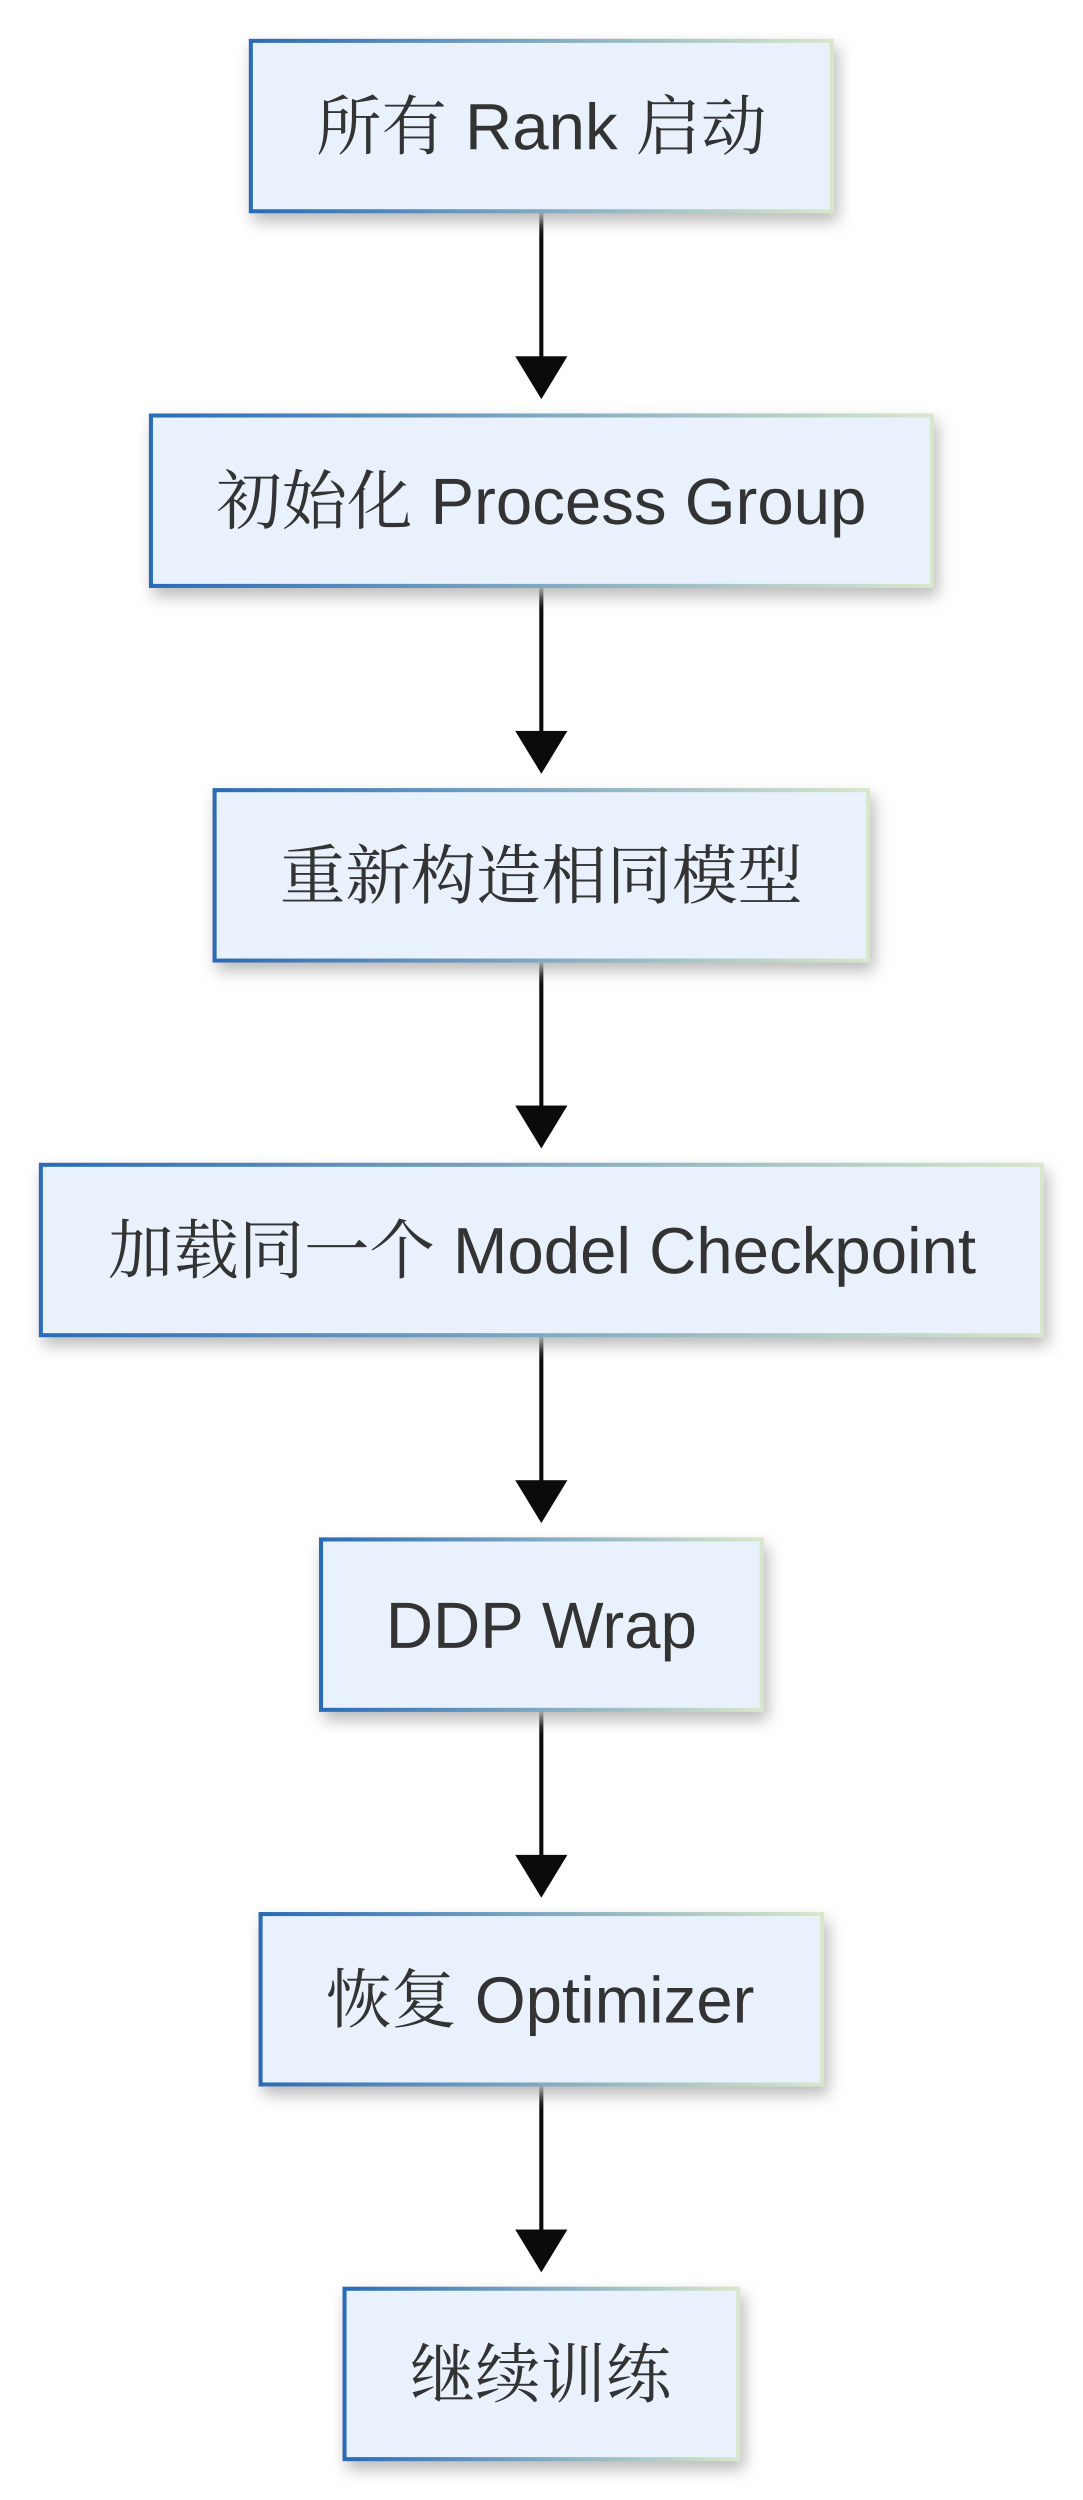
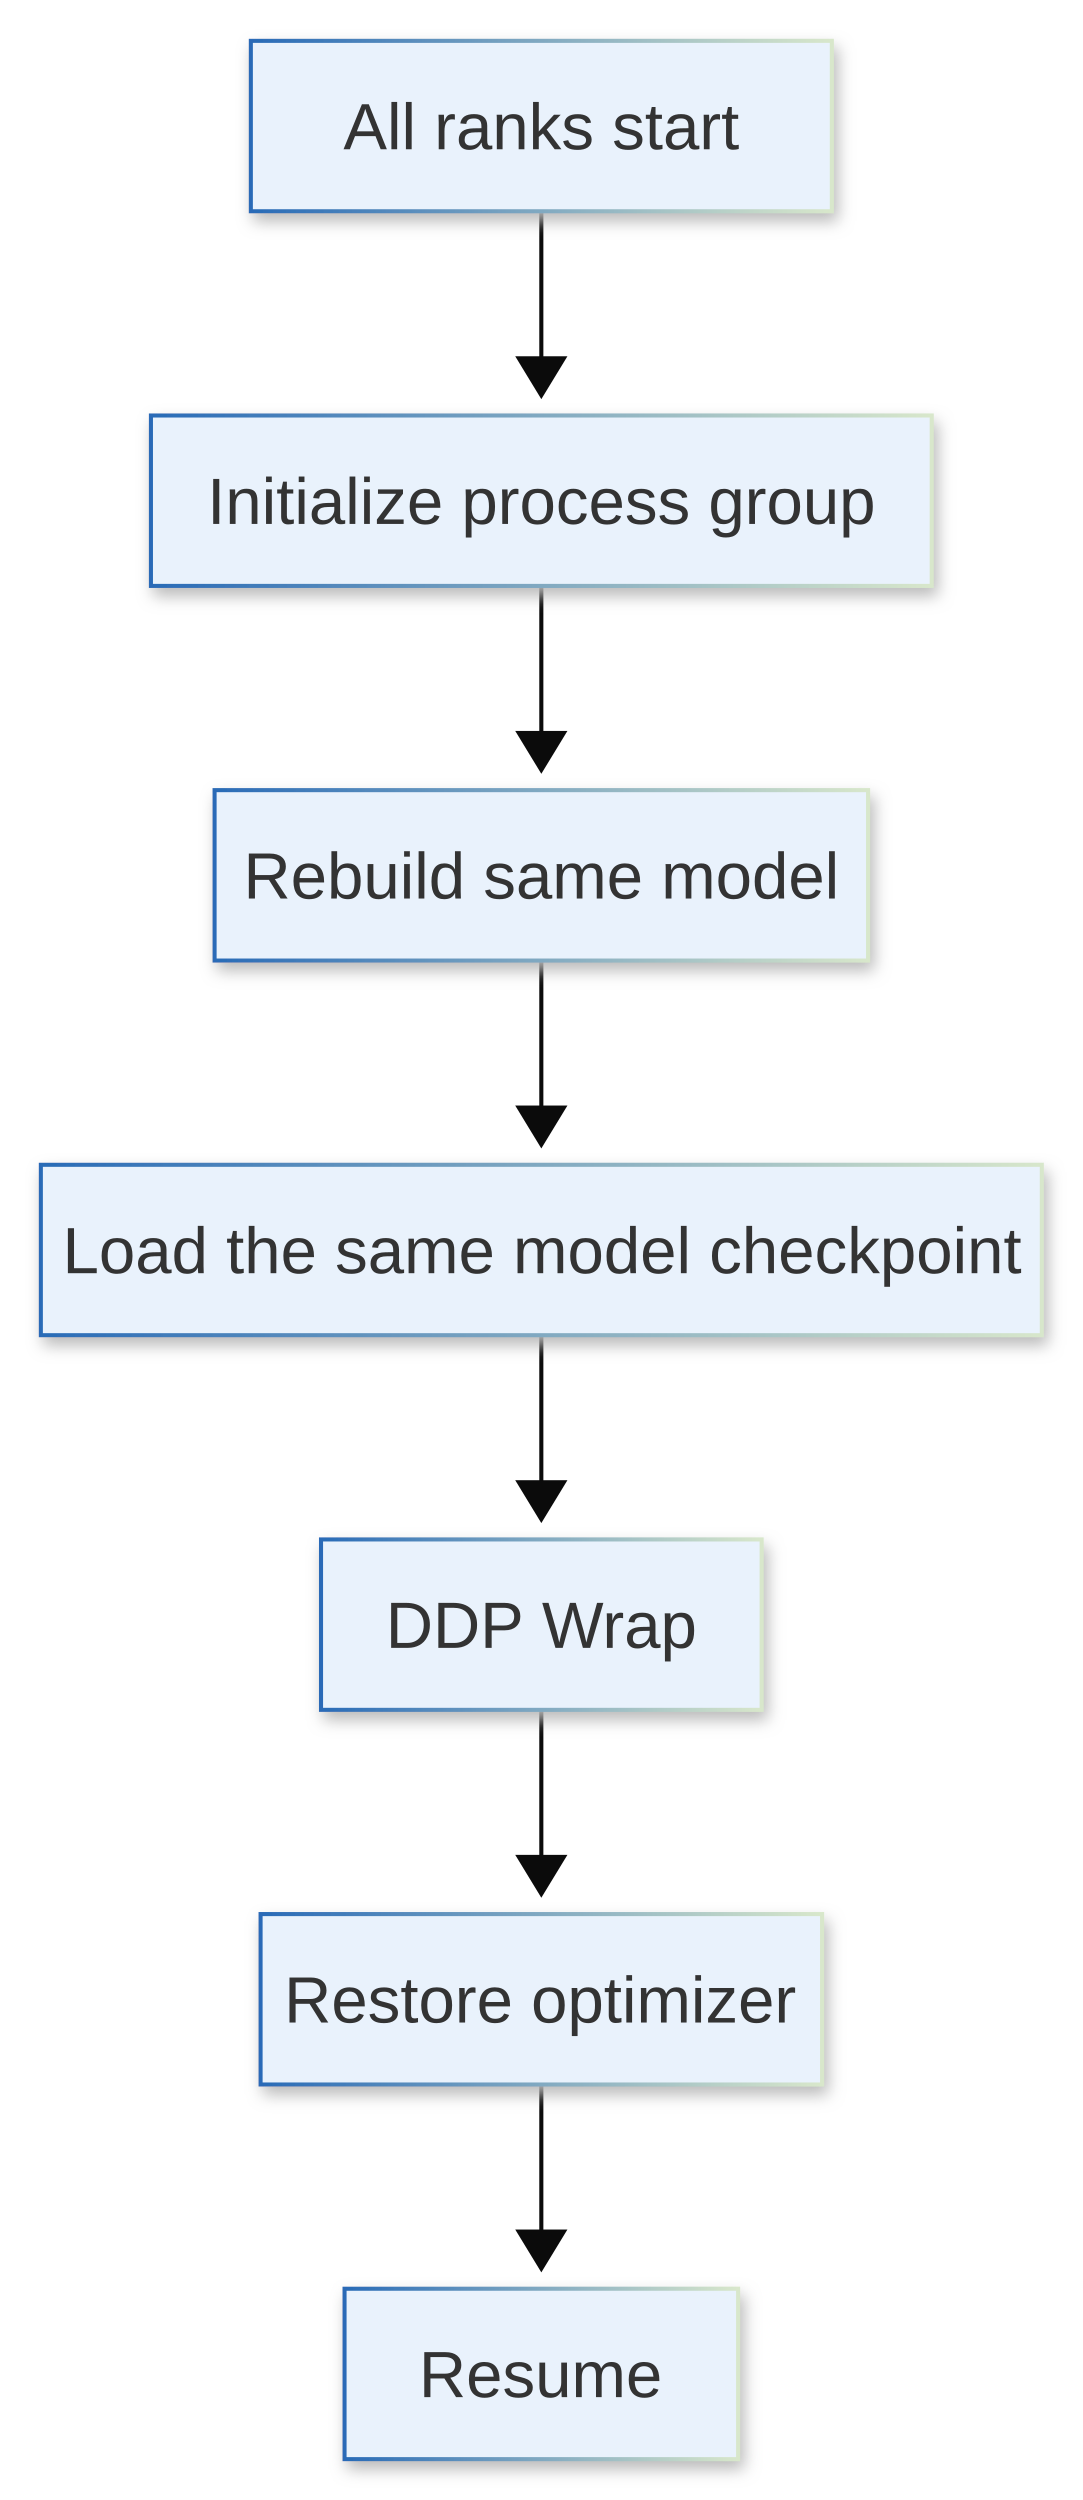
<svg xmlns="http://www.w3.org/2000/svg" id="diagram-graph" class="flowchart" style="max-width: 100%; max-height: 100%; width: auto; height: auto; background-color: rgb(255, 255, 255); color: rgb(0, 0, 0);" viewBox="-2 -2 265.072 612.091" role="graphics-document document" aria-roledescription="flowchart-v2">
  <style>#diagram-graph{font-family:Arial,Microsoft YaHei,Noto Serif CJK SC,sans-serif;font-size:16px;fill:#333333;}@keyframes edge-animation-frame{from{stroke-dashoffset:0;}}@keyframes dash{to{stroke-dashoffset:0;}}#diagram-graph .edge-animation-slow{stroke-dasharray:9,5!important;stroke-dashoffset:900;animation:dash 50s linear infinite;stroke-linecap:round;}#diagram-graph .edge-animation-fast{stroke-dasharray:9,5!important;stroke-dashoffset:900;animation:dash 20s linear infinite;stroke-linecap:round;}#diagram-graph .error-icon{fill:hsl(31.579, 76%, 100%);}#diagram-graph .error-text{fill:#000000;stroke:#000000;}#diagram-graph .edge-thickness-normal{stroke-width:1px;}#diagram-graph .edge-thickness-thick{stroke-width:3.5px;}#diagram-graph .edge-pattern-solid{stroke-dasharray:0;}#diagram-graph .edge-thickness-invisible{stroke-width:0;fill:none;}#diagram-graph .edge-pattern-dashed{stroke-dasharray:3;}#diagram-graph .edge-pattern-dotted{stroke-dasharray:2;}#diagram-graph .marker{fill:#0b0b0b;stroke:#0b0b0b;}#diagram-graph .marker.cross{stroke:#0b0b0b;}#diagram-graph svg{font-family:Arial,Microsoft YaHei,Noto Serif CJK SC,sans-serif;font-size:16px;}#diagram-graph p{margin:0;}#diagram-graph .label{font-family:Arial,Microsoft YaHei,Noto Serif CJK SC,sans-serif;color:#333333;}#diagram-graph .cluster-label text{fill:#000000;}#diagram-graph .cluster-label span{color:#000000;}#diagram-graph .cluster-label span p{background-color:transparent;}#diagram-graph .label text,#diagram-graph span{fill:#333333;color:#333333;}#diagram-graph .node rect,#diagram-graph .node circle,#diagram-graph .node ellipse,#diagram-graph .node polygon,#diagram-graph .node path{fill:#e9f2fc;stroke:#296bb7;stroke-width:1px;}#diagram-graph .rough-node .label text,#diagram-graph .node .label text,#diagram-graph .image-shape .label,#diagram-graph .icon-shape .label{text-anchor:middle;}#diagram-graph .node .katex path{fill:#000;stroke:#000;stroke-width:1px;}#diagram-graph .rough-node .label,#diagram-graph .node .label,#diagram-graph .image-shape .label,#diagram-graph .icon-shape .label{text-align:center;}#diagram-graph .node.clickable{cursor:pointer;}#diagram-graph .root .anchor path{fill:#0b0b0b!important;stroke-width:0;stroke:#0b0b0b;}#diagram-graph .arrowheadPath{fill:#0b0b0b;}#diagram-graph .edgePath .path{stroke:#0b0b0b;stroke-width:1px;}#diagram-graph .flowchart-link{stroke:#0b0b0b;fill:none;}#diagram-graph .edgeLabel{background-color:hsl(91.579, 76%, 95.098%);text-align:center;}#diagram-graph .edgeLabel p{background-color:hsl(91.579, 76%, 95.098%);}#diagram-graph .edgeLabel rect{opacity:0.5;background-color:hsl(91.579, 76%, 95.098%);fill:hsl(91.579, 76%, 95.098%);}#diagram-graph .labelBkg{background-color:rgba(242, 252, 233, 0.5);}#diagram-graph .cluster rect{fill:#FFFFF8;stroke:hsl(31.579, 36%, 90%);stroke-width:1px;}#diagram-graph .cluster text{fill:#000000;}#diagram-graph .cluster span{color:#000000;}#diagram-graph div.mermaidTooltip{position:absolute;text-align:center;max-width:200px;padding:2px;font-family:Arial,Microsoft YaHei,Noto Serif CJK SC,sans-serif;font-size:12px;background:hsl(31.579, 76%, 100%);border:1px solid hsl(31.579, 36%, 90%);border-radius:2px;pointer-events:none;z-index:100;}#diagram-graph .flowchartTitleText{text-anchor:middle;font-size:18px;fill:#333333;}#diagram-graph rect.text{fill:none;stroke-width:0;}#diagram-graph .icon-shape,#diagram-graph .image-shape{background-color:hsl(91.579, 76%, 95.098%);text-align:center;}#diagram-graph .icon-shape p,#diagram-graph .image-shape p{background-color:hsl(91.579, 76%, 95.098%);padding:2px;}#diagram-graph .icon-shape .label rect,#diagram-graph .image-shape .label rect{opacity:0.5;background-color:hsl(91.579, 76%, 95.098%);fill:hsl(91.579, 76%, 95.098%);}#diagram-graph .label-icon{display:inline-block;height:1em;overflow:visible;vertical-align:-0.125em;}#diagram-graph .node .label-icon path{fill:currentColor;stroke:revert;stroke-width:revert;}#diagram-graph .node .neo-node{stroke:#296bb7;}#diagram-graph [data-look="neo"].node rect,#diagram-graph [data-look="neo"].cluster rect,#diagram-graph [data-look="neo"].node polygon{stroke:url(#diagram-graph-gradient);filter:drop-shadow( 1px 2px 2px rgba(185,185,185,1));}#diagram-graph [data-look="neo"].swimlane.cluster rect{filter:none;}#diagram-graph [data-look="neo"].node path{stroke:url(#diagram-graph-gradient);stroke-width:1px;}#diagram-graph [data-look="neo"].node .outer-path{filter:drop-shadow( 1px 2px 2px rgba(185,185,185,1));}#diagram-graph [data-look="neo"].node .neo-line path{stroke:#296bb7;filter:none;}#diagram-graph [data-look="neo"].node circle{stroke:url(#diagram-graph-gradient);filter:drop-shadow( 1px 2px 2px rgba(185,185,185,1));}#diagram-graph [data-look="neo"].node circle .state-start{fill:#000000;}#diagram-graph [data-look="neo"].icon-shape .icon{fill:url(#diagram-graph-gradient);filter:drop-shadow( 1px 2px 2px rgba(185,185,185,1));}#diagram-graph [data-look="neo"].icon-shape .icon-neo path{stroke:url(#diagram-graph-gradient);filter:drop-shadow( 1px 2px 2px rgba(185,185,185,1));}#diagram-graph .node text,#diagram-graph .nodeLabel,#diagram-graph .label text{font-weight:400;font-style:normal;}#diagram-graph .node rect,#diagram-graph .flowchart-link{stroke-width:1px;}#diagram-graph :root{--mermaid-font-family:Arial,Microsoft YaHei,Noto Serif CJK SC,sans-serif;}
  </style>
  <g>
    <marker id="diagram-graph_flowchart-v2-pointEnd" class="marker flowchart-v2" viewBox="0 0 11.5 14" refX="7.75" refY="7" markerUnits="userSpaceOnUse" markerWidth="10.5" markerHeight="14" orient="auto">
      <path d="M 0 0 L 11.5 7 L 0 14 z" class="arrowMarkerPath" style="stroke-width: 0; stroke-dasharray: 1, 0;" />
    </marker>
    <marker id="diagram-graph_flowchart-v2-pointStart" class="marker flowchart-v2" viewBox="0 0 11.5 14" refX="4" refY="7" markerUnits="userSpaceOnUse" markerWidth="11.5" markerHeight="14" orient="auto">
      <polygon points="0,7 11.5,14 11.5,0" class="arrowMarkerPath" style="stroke-width: 0; stroke-dasharray: 1, 0;" />
    </marker>
    <marker id="diagram-graph_flowchart-v2-pointEnd-margin" class="marker flowchart-v2" viewBox="0 0 11.5 14" refX="11.5" refY="7" markerUnits="userSpaceOnUse" markerWidth="10.5" markerHeight="14" orient="auto">
      <path d="M 0 0 L 11.5 7 L 0 14 z" class="arrowMarkerPath" style="stroke-width: 0; stroke-dasharray: 1, 0;" />
    </marker>
    <marker id="diagram-graph_flowchart-v2-pointStart-margin" class="marker flowchart-v2" viewBox="0 0 11.5 14" refX="1" refY="7" markerUnits="userSpaceOnUse" markerWidth="11.5" markerHeight="14" orient="auto">
      <polygon points="0,7 11.5,14 11.5,0" class="arrowMarkerPath" style="stroke-width: 0; stroke-dasharray: 1, 0;" />
    </marker>
    <marker id="diagram-graph_flowchart-v2-circleEnd" class="marker flowchart-v2" viewBox="0 0 10 10" refY="5" refX="10.75" markerUnits="userSpaceOnUse" markerWidth="14" markerHeight="14" orient="auto">
      <circle cx="5" cy="5" r="5" class="arrowMarkerPath" style="stroke-width: 0; stroke-dasharray: 1, 0;" />
    </marker>
    <marker id="diagram-graph_flowchart-v2-circleStart" class="marker flowchart-v2" viewBox="0 0 10 10" refX="0" refY="5" markerUnits="userSpaceOnUse" markerWidth="14" markerHeight="14" orient="auto">
      <circle cx="5" cy="5" r="5" class="arrowMarkerPath" style="stroke-width: 0; stroke-dasharray: 1, 0;" />
    </marker>
    <marker id="diagram-graph_flowchart-v2-circleEnd-margin" class="marker flowchart-v2" viewBox="0 0 10 10" refY="5" refX="12.25" markerUnits="userSpaceOnUse" markerWidth="14" markerHeight="14" orient="auto">
      <circle cx="5" cy="5" r="5" class="arrowMarkerPath" style="stroke-width: 0; stroke-dasharray: 1, 0;" />
    </marker>
    <marker id="diagram-graph_flowchart-v2-circleStart-margin" class="marker flowchart-v2" viewBox="0 0 10 10" refX="-2" refY="5" markerUnits="userSpaceOnUse" markerWidth="14" markerHeight="14" orient="auto">
      <circle cx="5" cy="5" r="5" class="arrowMarkerPath" style="stroke-width: 0; stroke-dasharray: 1, 0;" />
    </marker>
    <marker id="diagram-graph_flowchart-v2-crossEnd" class="marker cross flowchart-v2" viewBox="0 0 15 15" refX="17.7" refY="7.5" markerUnits="userSpaceOnUse" markerWidth="12" markerHeight="12" orient="auto">
      <path d="M 1,1 L 14,14 M 1,14 L 14,1" class="arrowMarkerPath" style="stroke-width: 2.5;" />
    </marker>
    <marker id="diagram-graph_flowchart-v2-crossStart" class="marker cross flowchart-v2" viewBox="0 0 15 15" refX="-3.5" refY="7.5" markerUnits="userSpaceOnUse" markerWidth="12" markerHeight="12" orient="auto">
      <path d="M 1,1 L 14,14 M 1,14 L 14,1" class="arrowMarkerPath" style="stroke-width: 2.5; stroke-dasharray: 1, 0;" />
    </marker>
    <marker id="diagram-graph_flowchart-v2-crossEnd-margin" class="marker cross flowchart-v2" viewBox="0 0 15 15" refX="17.7" refY="7.5" markerUnits="userSpaceOnUse" markerWidth="12" markerHeight="12" orient="auto">
      <path d="M 1,1 L 14,14 M 1,14 L 14,1" class="arrowMarkerPath" style="stroke-width: 2.5;" />
    </marker>
    <marker id="diagram-graph_flowchart-v2-crossStart-margin" class="marker cross flowchart-v2" viewBox="0 0 15 15" refX="-3.5" refY="7.5" markerUnits="userSpaceOnUse" markerWidth="12" markerHeight="12" orient="auto">
      <path d="M 1,1 L 14,14 M 1,14 L 14,1" class="arrowMarkerPath" style="stroke-width: 2.5; stroke-dasharray: 1, 0;" />
    </marker>
    <g class="root">
      <g class="clusters" />
      <g class="edgePaths">
        <path d="M130.536,49.727L130.536,74.727L130.536,95.727" id="diagram-graph-L_A_B_0" class="edge-thickness-normal edge-pattern-solid edge-thickness-normal edge-pattern-solid flowchart-link" style="stroke-dasharray: 0 0 42 4; stroke-dashoffset: 0;;" data-edge="true" data-et="edge" data-id="L_A_B_0" data-points="W3sieCI6MTMwLjUzNjIwMTQ3NzA1MDc4LCJ5Ijo0OS43MjcyNzIwMzM2OTE0MDZ9LHsieCI6MTMwLjUzNjIwMTQ3NzA1MDc4LCJ5Ijo3NC43MjcyNzIwMzM2OTE0fSx7IngiOjEzMC41MzYyMDE0NzcwNTA3OCwieSI6OTkuNzI3MjcyMDMzNjkxNH1d" data-look="neo" marker-end="url(#diagram-graph_flowchart-v2-pointEnd-margin)" />
        <path d="M130.536,141.455L130.536,166.455L130.536,187.455" id="diagram-graph-L_B_C_0" class="edge-thickness-normal edge-pattern-solid edge-thickness-normal edge-pattern-solid flowchart-link" style="stroke-dasharray: 0 0 42 4; stroke-dashoffset: 0;;" data-edge="true" data-et="edge" data-id="L_B_C_0" data-points="W3sieCI6MTMwLjUzNjIwMTQ3NzA1MDc4LCJ5IjoxNDEuNDU0NTQ0MDY3MzgyOH0seyJ4IjoxMzAuNTM2MjAxNDc3MDUwNzgsInkiOjE2Ni40NTQ1NDQwNjczODI4fSx7IngiOjEzMC41MzYyMDE0NzcwNTA3OCwieSI6MTkxLjQ1NDU0NDA2NzM4Mjh9XQ==" data-look="neo" marker-end="url(#diagram-graph_flowchart-v2-pointEnd-margin)" />
        <path d="M130.536,233.182L130.536,258.182L130.536,279.182" id="diagram-graph-L_C_D_0" class="edge-thickness-normal edge-pattern-solid edge-thickness-normal edge-pattern-solid flowchart-link" style="stroke-dasharray: 0 0 42 4; stroke-dashoffset: 0;;" data-edge="true" data-et="edge" data-id="L_C_D_0" data-points="W3sieCI6MTMwLjUzNjIwMTQ3NzA1MDc4LCJ5IjoyMzMuMTgxODE2MTAxMDc0MjJ9LHsieCI6MTMwLjUzNjIwMTQ3NzA1MDc4LCJ5IjoyNTguMTgxODE2MTAxMDc0Mn0seyJ4IjoxMzAuNTM2MjAxNDc3MDUwNzgsInkiOjI4My4xODE4MTYxMDEwNzQyfV0=" data-look="neo" marker-end="url(#diagram-graph_flowchart-v2-pointEnd-margin)" />
        <path d="M130.536,324.909L130.536,349.909L130.536,370.909" id="diagram-graph-L_D_E_0" class="edge-thickness-normal edge-pattern-solid edge-thickness-normal edge-pattern-solid flowchart-link" style="stroke-dasharray: 0 0 42 4; stroke-dashoffset: 0;;" data-edge="true" data-et="edge" data-id="L_D_E_0" data-points="W3sieCI6MTMwLjUzNjIwMTQ3NzA1MDc4LCJ5IjozMjQuOTA5MDg4MTM0NzY1Nn0seyJ4IjoxMzAuNTM2MjAxNDc3MDUwNzgsInkiOjM0OS45MDkwODgxMzQ3NjU2fSx7IngiOjEzMC41MzYyMDE0NzcwNTA3OCwieSI6Mzc0LjkwOTA4ODEzNDc2NTZ9XQ==" data-look="neo" marker-end="url(#diagram-graph_flowchart-v2-pointEnd-margin)" />
        <path d="M130.536,416.636L130.536,441.636L130.536,462.636" id="diagram-graph-L_E_F_0" class="edge-thickness-normal edge-pattern-solid edge-thickness-normal edge-pattern-solid flowchart-link" style="stroke-dasharray: 0 0 42 4; stroke-dashoffset: 0;;" data-edge="true" data-et="edge" data-id="L_E_F_0" data-points="W3sieCI6MTMwLjUzNjIwMTQ3NzA1MDc4LCJ5Ijo0MTYuNjM2MzYwMTY4NDU3MDN9LHsieCI6MTMwLjUzNjIwMTQ3NzA1MDc4LCJ5Ijo0NDEuNjM2MzYwMTY4NDU3MDN9LHsieCI6MTMwLjUzNjIwMTQ3NzA1MDc4LCJ5Ijo0NjYuNjM2MzYwMTY4NDU3MDN9XQ==" data-look="neo" marker-end="url(#diagram-graph_flowchart-v2-pointEnd-margin)" />
        <path d="M130.536,508.364L130.536,533.364L130.536,554.364" id="diagram-graph-L_F_G_0" class="edge-thickness-normal edge-pattern-solid edge-thickness-normal edge-pattern-solid flowchart-link" style="stroke-dasharray: 0 0 42 4; stroke-dashoffset: 0;;" data-edge="true" data-et="edge" data-id="L_F_G_0" data-points="W3sieCI6MTMwLjUzNjIwMTQ3NzA1MDc4LCJ5Ijo1MDguMzYzNjMyMjAyMTQ4NDR9LHsieCI6MTMwLjUzNjIwMTQ3NzA1MDc4LCJ5Ijo1MzMuMzYzNjMyMjAyMTQ4NH0seyJ4IjoxMzAuNTM2MjAxNDc3MDUwNzgsInkiOjU1OC4zNjM2MzIyMDIxNDg0fV0=" data-look="neo" marker-end="url(#diagram-graph_flowchart-v2-pointEnd-margin)" />
      </g>
      <g class="edgeLabels">
        <g class="edgeLabel">
          <g class="label" data-id="L_A_B_0" transform="translate(0, 0)">
            <text y="-10.1" text-anchor="middle">
              <tspan class="text-outer-tspan row" x="0" y="-0.1em" dy="1.1em" text-anchor="middle" />
            </text>
          </g>
        </g>
        <g>
          <rect class="background" style="stroke: none" />
        </g>
        <g class="edgeLabel">
          <g class="label" data-id="L_B_C_0" transform="translate(0, 0)">
            <text y="-10.1" text-anchor="middle">
              <tspan class="text-outer-tspan row" x="0" y="-0.1em" dy="1.1em" text-anchor="middle" />
            </text>
          </g>
        </g>
        <g>
          <rect class="background" style="stroke: none" />
        </g>
        <g class="edgeLabel">
          <g class="label" data-id="L_C_D_0" transform="translate(0, 0)">
            <text y="-10.1" text-anchor="middle">
              <tspan class="text-outer-tspan row" x="0" y="-0.1em" dy="1.1em" text-anchor="middle" />
            </text>
          </g>
        </g>
        <g>
          <rect class="background" style="stroke: none" />
        </g>
        <g class="edgeLabel">
          <g class="label" data-id="L_D_E_0" transform="translate(0, 0)">
            <text y="-10.1" text-anchor="middle">
              <tspan class="text-outer-tspan row" x="0" y="-0.1em" dy="1.1em" text-anchor="middle" />
            </text>
          </g>
        </g>
        <g>
          <rect class="background" style="stroke: none" />
        </g>
        <g class="edgeLabel">
          <g class="label" data-id="L_E_F_0" transform="translate(0, 0)">
            <text y="-10.1" text-anchor="middle">
              <tspan class="text-outer-tspan row" x="0" y="-0.1em" dy="1.1em" text-anchor="middle" />
            </text>
          </g>
        </g>
        <g>
          <rect class="background" style="stroke: none" />
        </g>
        <g class="edgeLabel">
          <g class="label" data-id="L_F_G_0" transform="translate(0, 0)">
            <text y="-10.1" text-anchor="middle">
              <tspan class="text-outer-tspan row" x="0" y="-0.1em" dy="1.1em" text-anchor="middle" />
            </text>
          </g>
        </g>
        <g>
          <rect class="background" style="stroke: none" />
        </g>
      </g>
      <g class="nodes">
        <g class="node default" id="diagram-graph-flowchart-A-0" data-look="neo" data-id="A" data-node="true" data-et="node" transform="translate(130.5362, 28.86364)">
          <rect class="basic label-container" style="" data-id="A" x="-71.124" y="-20.864" width="142.249" height="41.727" stroke="url(#gradient)" />
          <g class="label" style="" transform="translate(-0.000003814697, -10.31818)">
            <rect />
            <g>
              <rect class="background" style="stroke: none" />
              <text y="-10.1" style="">
                <tspan class="text-outer-tspan row" x="0" y="-0.1em" dy="1.1em">
-                   <tspan font-style="normal" class="text-inner-tspan" font-weight="normal">所有
-                   </tspan>
-                   <tspan font-style="normal" class="text-inner-tspan" font-weight="normal"> Rank
-                   </tspan>
-                   <tspan font-style="normal" class="text-inner-tspan" font-weight="normal"> 启动
+                   <tspan font-style="normal" class="text-inner-tspan" font-weight="normal">All
+                   </tspan>
+                   <tspan font-style="normal" class="text-inner-tspan" font-weight="normal"> ranks
+                   </tspan>
+                   <tspan font-style="normal" class="text-inner-tspan" font-weight="normal"> start
                  </tspan>
                </tspan>
              </text>
            </g>
          </g>
        </g>
        <g class="node default" id="diagram-graph-flowchart-B-1" data-look="neo" data-id="B" data-node="true" data-et="node" transform="translate(130.5362, 120.5909)">
          <rect class="basic label-container" style="" data-id="B" x="-95.585" y="-20.864" width="191.169" height="41.727" stroke="url(#gradient)" />
          <g class="label" style="" transform="translate(0, -10.31818)">
            <rect />
            <g>
              <rect class="background" style="stroke: none" />
              <text y="-10.1" style="">
                <tspan class="text-outer-tspan row" x="0" y="-0.1em" dy="1.1em">
-                   <tspan font-style="normal" class="text-inner-tspan" font-weight="normal">初始化
-                   </tspan>
-                   <tspan font-style="normal" class="text-inner-tspan" font-weight="normal"> Process
-                   </tspan>
-                   <tspan font-style="normal" class="text-inner-tspan" font-weight="normal"> Group
+                   <tspan font-style="normal" class="text-inner-tspan" font-weight="normal">Initialize
+                   </tspan>
+                   <tspan font-style="normal" class="text-inner-tspan" font-weight="normal"> process
+                   </tspan>
+                   <tspan font-style="normal" class="text-inner-tspan" font-weight="normal"> group
                  </tspan>
                </tspan>
              </text>
            </g>
          </g>
        </g>
        <g class="node default" id="diagram-graph-flowchart-C-2" data-look="neo" data-id="C" data-node="true" data-et="node" transform="translate(130.5362, 212.3182)">
          <rect class="basic label-container" style="" data-id="C" x="-80.002" y="-20.864" width="160.004" height="41.727" stroke="url(#gradient)" />
          <g class="label" style="" transform="translate(0, -10.31818)">
            <rect />
            <g>
              <rect class="background" style="stroke: none" />
              <text y="-10.1" style="">
                <tspan class="text-outer-tspan row" x="0" y="-0.1em" dy="1.1em">
-                   <tspan font-style="normal" class="text-inner-tspan" font-weight="normal">重新构造相同模型
+                   <tspan font-style="normal" class="text-inner-tspan" font-weight="normal">Rebuild same model
                  </tspan>
                </tspan>
              </text>
            </g>
          </g>
        </g>
        <g class="node default" id="diagram-graph-flowchart-D-3" data-look="neo" data-id="D" data-node="true" data-et="node" transform="translate(130.5362, 304.0455)">
          <rect class="basic label-container" style="" data-id="D" x="-122.536" y="-20.864" width="245.072" height="41.727" stroke="url(#gradient)" />
          <g class="label" style="" transform="translate(0.1789932, -10.31818)">
            <rect />
            <g>
              <rect class="background" style="stroke: none" />
              <text y="-10.1" style="">
                <tspan class="text-outer-tspan row" x="0" y="-0.1em" dy="1.1em">
-                   <tspan font-style="normal" class="text-inner-tspan" font-weight="normal">加载同一个
-                   </tspan>
-                   <tspan font-style="normal" class="text-inner-tspan" font-weight="normal"> Model
-                   </tspan>
-                   <tspan font-style="normal" class="text-inner-tspan" font-weight="normal"> Checkpoint
+                   <tspan font-style="normal" class="text-inner-tspan" font-weight="normal">Load
+                   </tspan>
+                   <tspan font-style="normal" class="text-inner-tspan" font-weight="normal"> the
+                   </tspan>
+                   <tspan font-style="normal" class="text-inner-tspan" font-weight="normal"> same model checkpoint
                  </tspan>
                </tspan>
              </text>
            </g>
          </g>
        </g>
        <g class="node default" id="diagram-graph-flowchart-E-4" data-look="neo" data-id="E" data-node="true" data-et="node" transform="translate(130.5362, 395.7727)">
          <rect class="basic label-container" style="" data-id="E" x="-53.94" y="-20.864" width="107.881" height="41.727" stroke="url(#gradient)" />
          <g class="label" style="" transform="translate(-0.000003814697, -10.31818)">
            <rect />
            <g>
              <rect class="background" style="stroke: none" />
              <text y="-10.1" style="">
                <tspan class="text-outer-tspan row" x="0" y="-0.1em" dy="1.1em">
                  <tspan font-style="normal" class="text-inner-tspan" font-weight="normal">DDP
                  </tspan>
                  <tspan font-style="normal" class="text-inner-tspan" font-weight="normal"> Wrap
                  </tspan>
                </tspan>
              </text>
            </g>
          </g>
        </g>
        <g class="node default" id="diagram-graph-flowchart-F-5" data-look="neo" data-id="F" data-node="true" data-et="node" transform="translate(130.5362, 487.5)">
          <rect class="basic label-container" style="" data-id="F" x="-68.741" y="-20.864" width="137.482" height="41.727" stroke="url(#gradient)" />
          <g class="label" style="" transform="translate(-0.2872734, -10.31818)">
            <rect />
            <g>
              <rect class="background" style="stroke: none" />
              <text y="-10.1" style="">
                <tspan class="text-outer-tspan row" x="0" y="-0.1em" dy="1.1em">
-                   <tspan font-style="normal" class="text-inner-tspan" font-weight="normal">恢复
-                   </tspan>
-                   <tspan font-style="normal" class="text-inner-tspan" font-weight="normal"> Optimizer
+                   <tspan font-style="normal" class="text-inner-tspan" font-weight="normal">Restore
+                   </tspan>
+                   <tspan font-style="normal" class="text-inner-tspan" font-weight="normal"> optimizer
                  </tspan>
                </tspan>
              </text>
            </g>
          </g>
        </g>
        <g class="node default" id="diagram-graph-flowchart-G-6" data-look="neo" data-id="G" data-node="true" data-et="node" transform="translate(130.5362, 579.2273)">
          <rect class="basic label-container" style="" data-id="G" x="-48.182" y="-20.864" width="96.364" height="41.727" stroke="url(#gradient)" />
          <g class="label" style="" transform="translate(-0.178978, -10.31818)">
            <rect />
            <g>
              <rect class="background" style="stroke: none" />
              <text y="-10.1" style="">
                <tspan class="text-outer-tspan row" x="0" y="-0.1em" dy="1.1em">
-                   <tspan font-style="normal" class="text-inner-tspan" font-weight="normal">继续训练
+                   <tspan font-style="normal" class="text-inner-tspan" font-weight="normal">Resume
                  </tspan>
                </tspan>
              </text>
            </g>
          </g>
        </g>
      </g>
    </g>
  </g>
  <defs>
    <filter id="diagram-graph-drop-shadow" height="130%" width="130%">
      <feDropShadow dx="4" dy="4" stdDeviation="0" flood-opacity="0.06" flood-color="#000000" />
    </filter>
  </defs>
  <defs>
    <filter id="diagram-graph-drop-shadow-small" height="150%" width="150%">
      <feDropShadow dx="2" dy="2" stdDeviation="0" flood-opacity="0.06" flood-color="#000000" />
    </filter>
  </defs>
  <linearGradient id="diagram-graph-gradient" gradientUnits="objectBoundingBox" x1="0%" y1="0%" x2="100%" y2="0%">
    <stop offset="0%" stop-color="#296bb7" stop-opacity="1" />
    <stop offset="100%" stop-color="hsl(91.579, 36%, 85.098%)" stop-opacity="1" />
  </linearGradient>
</svg>
